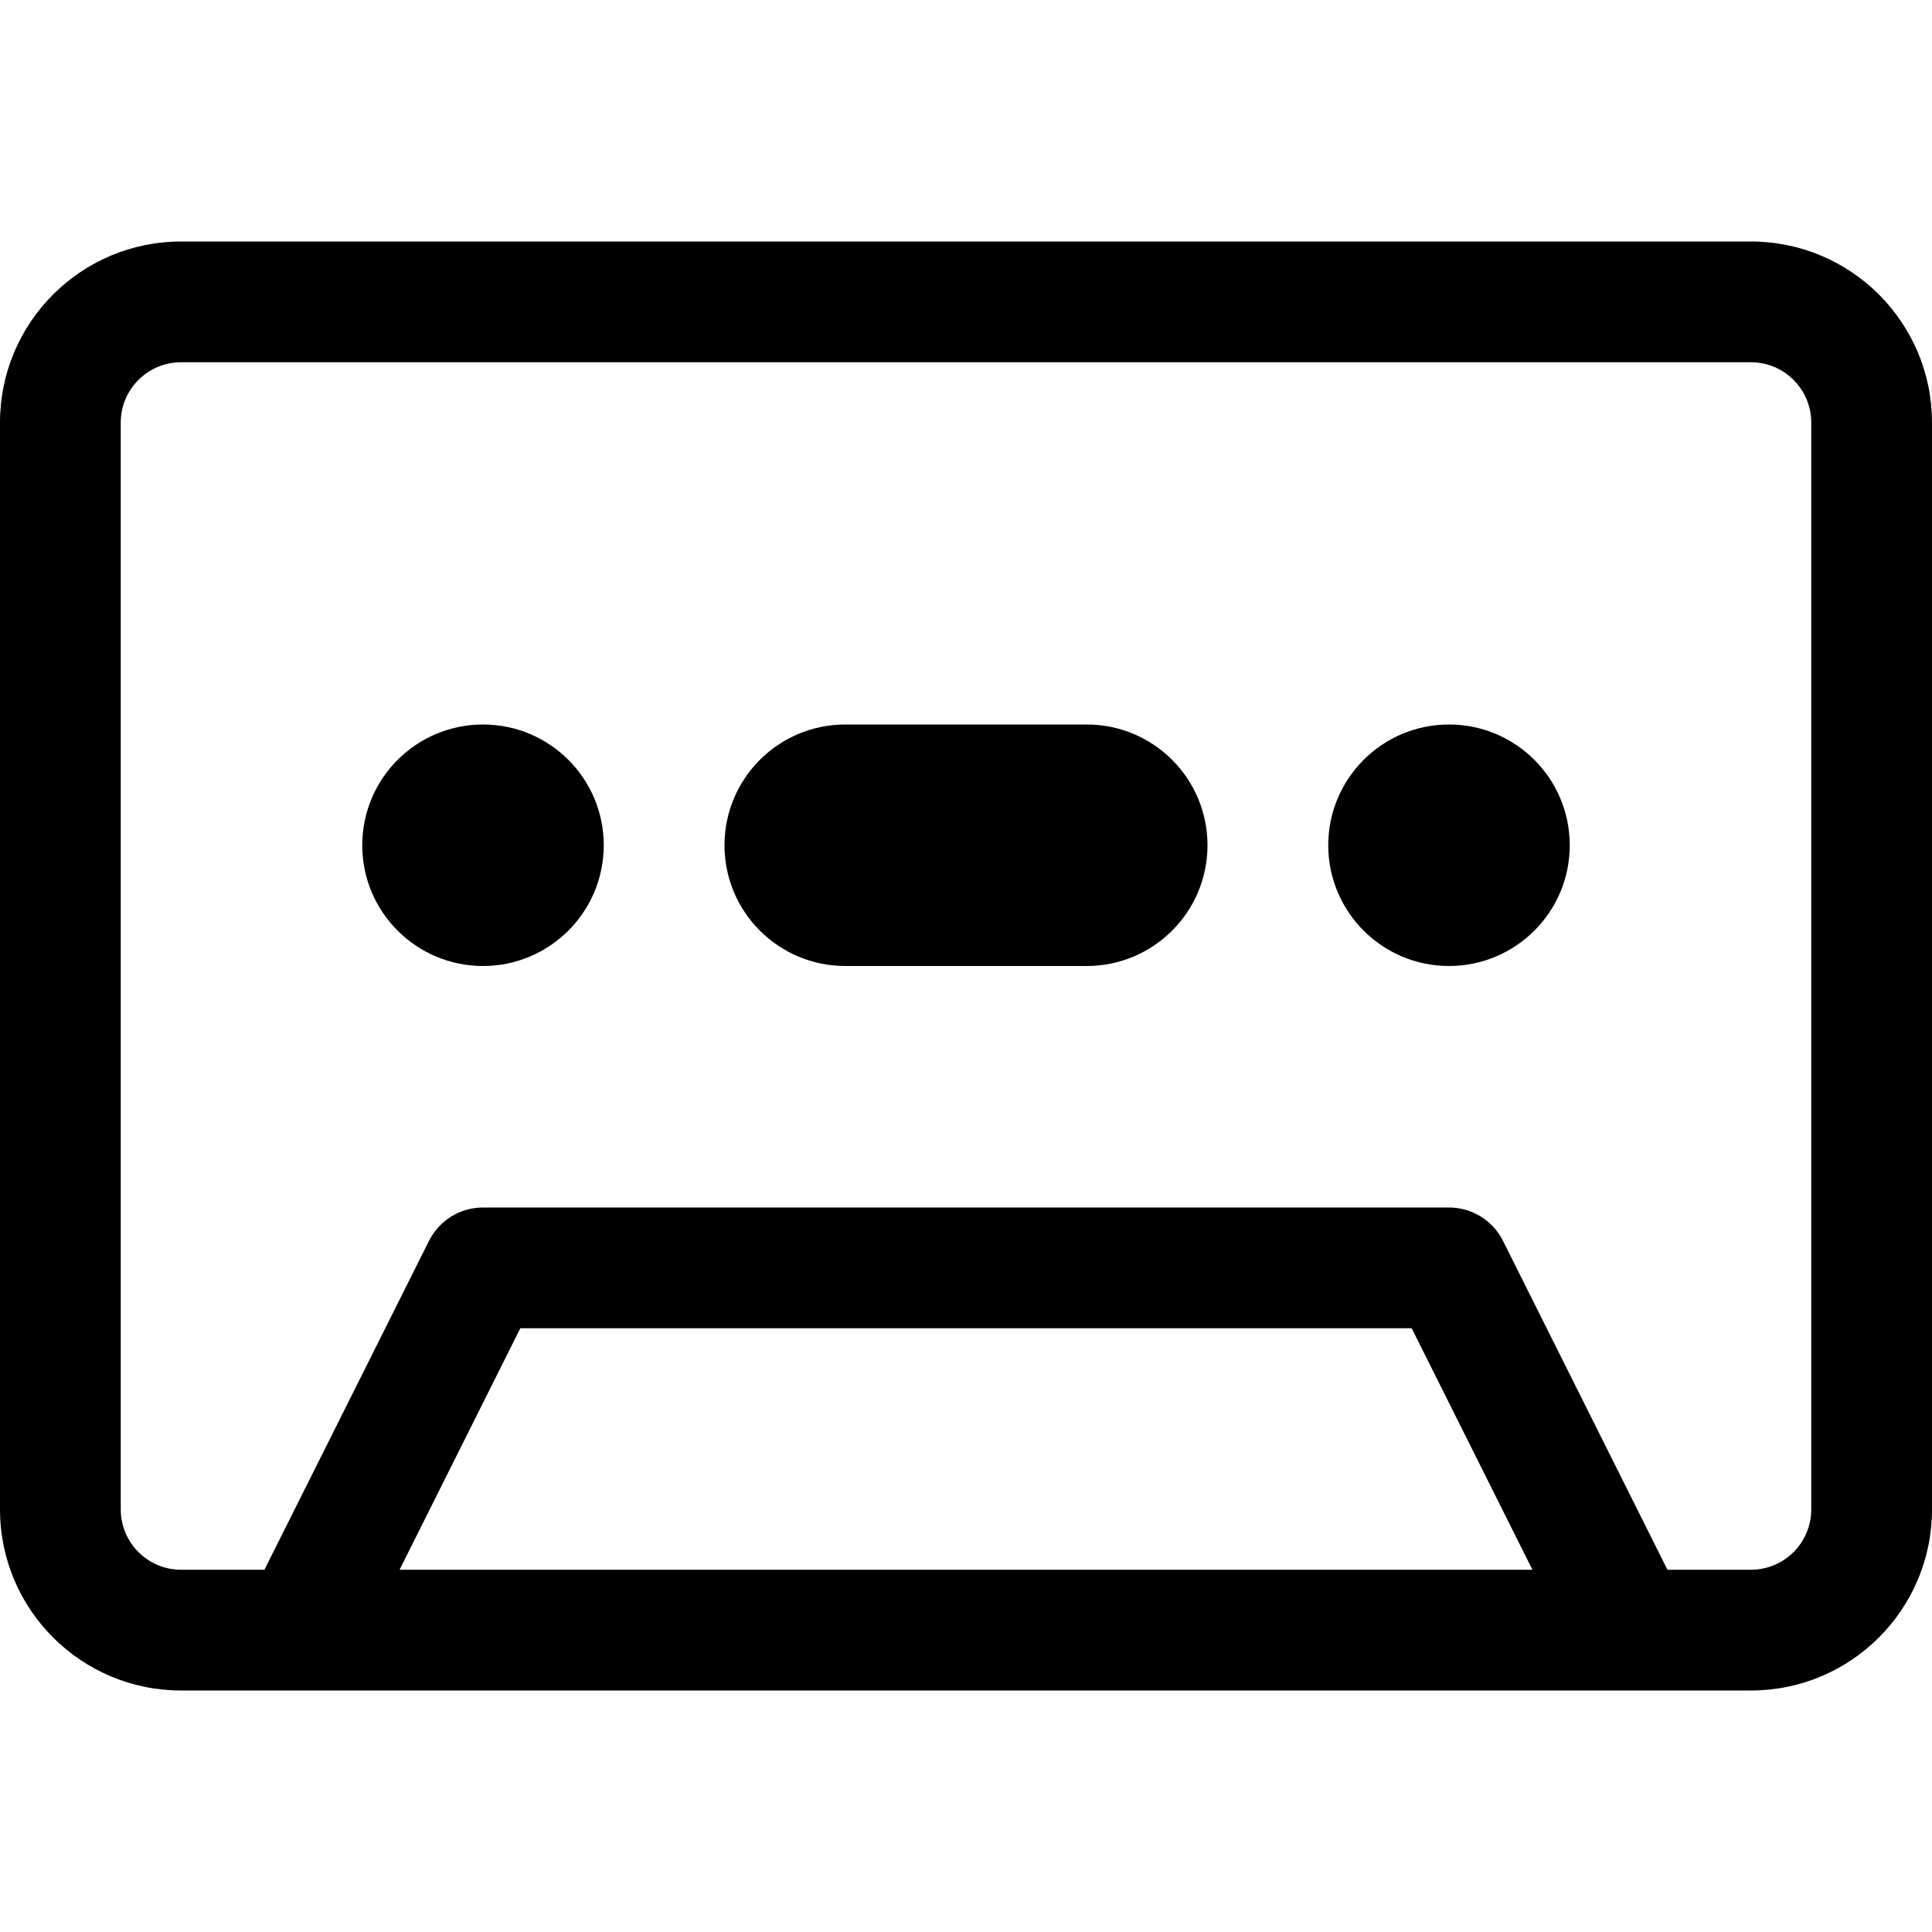
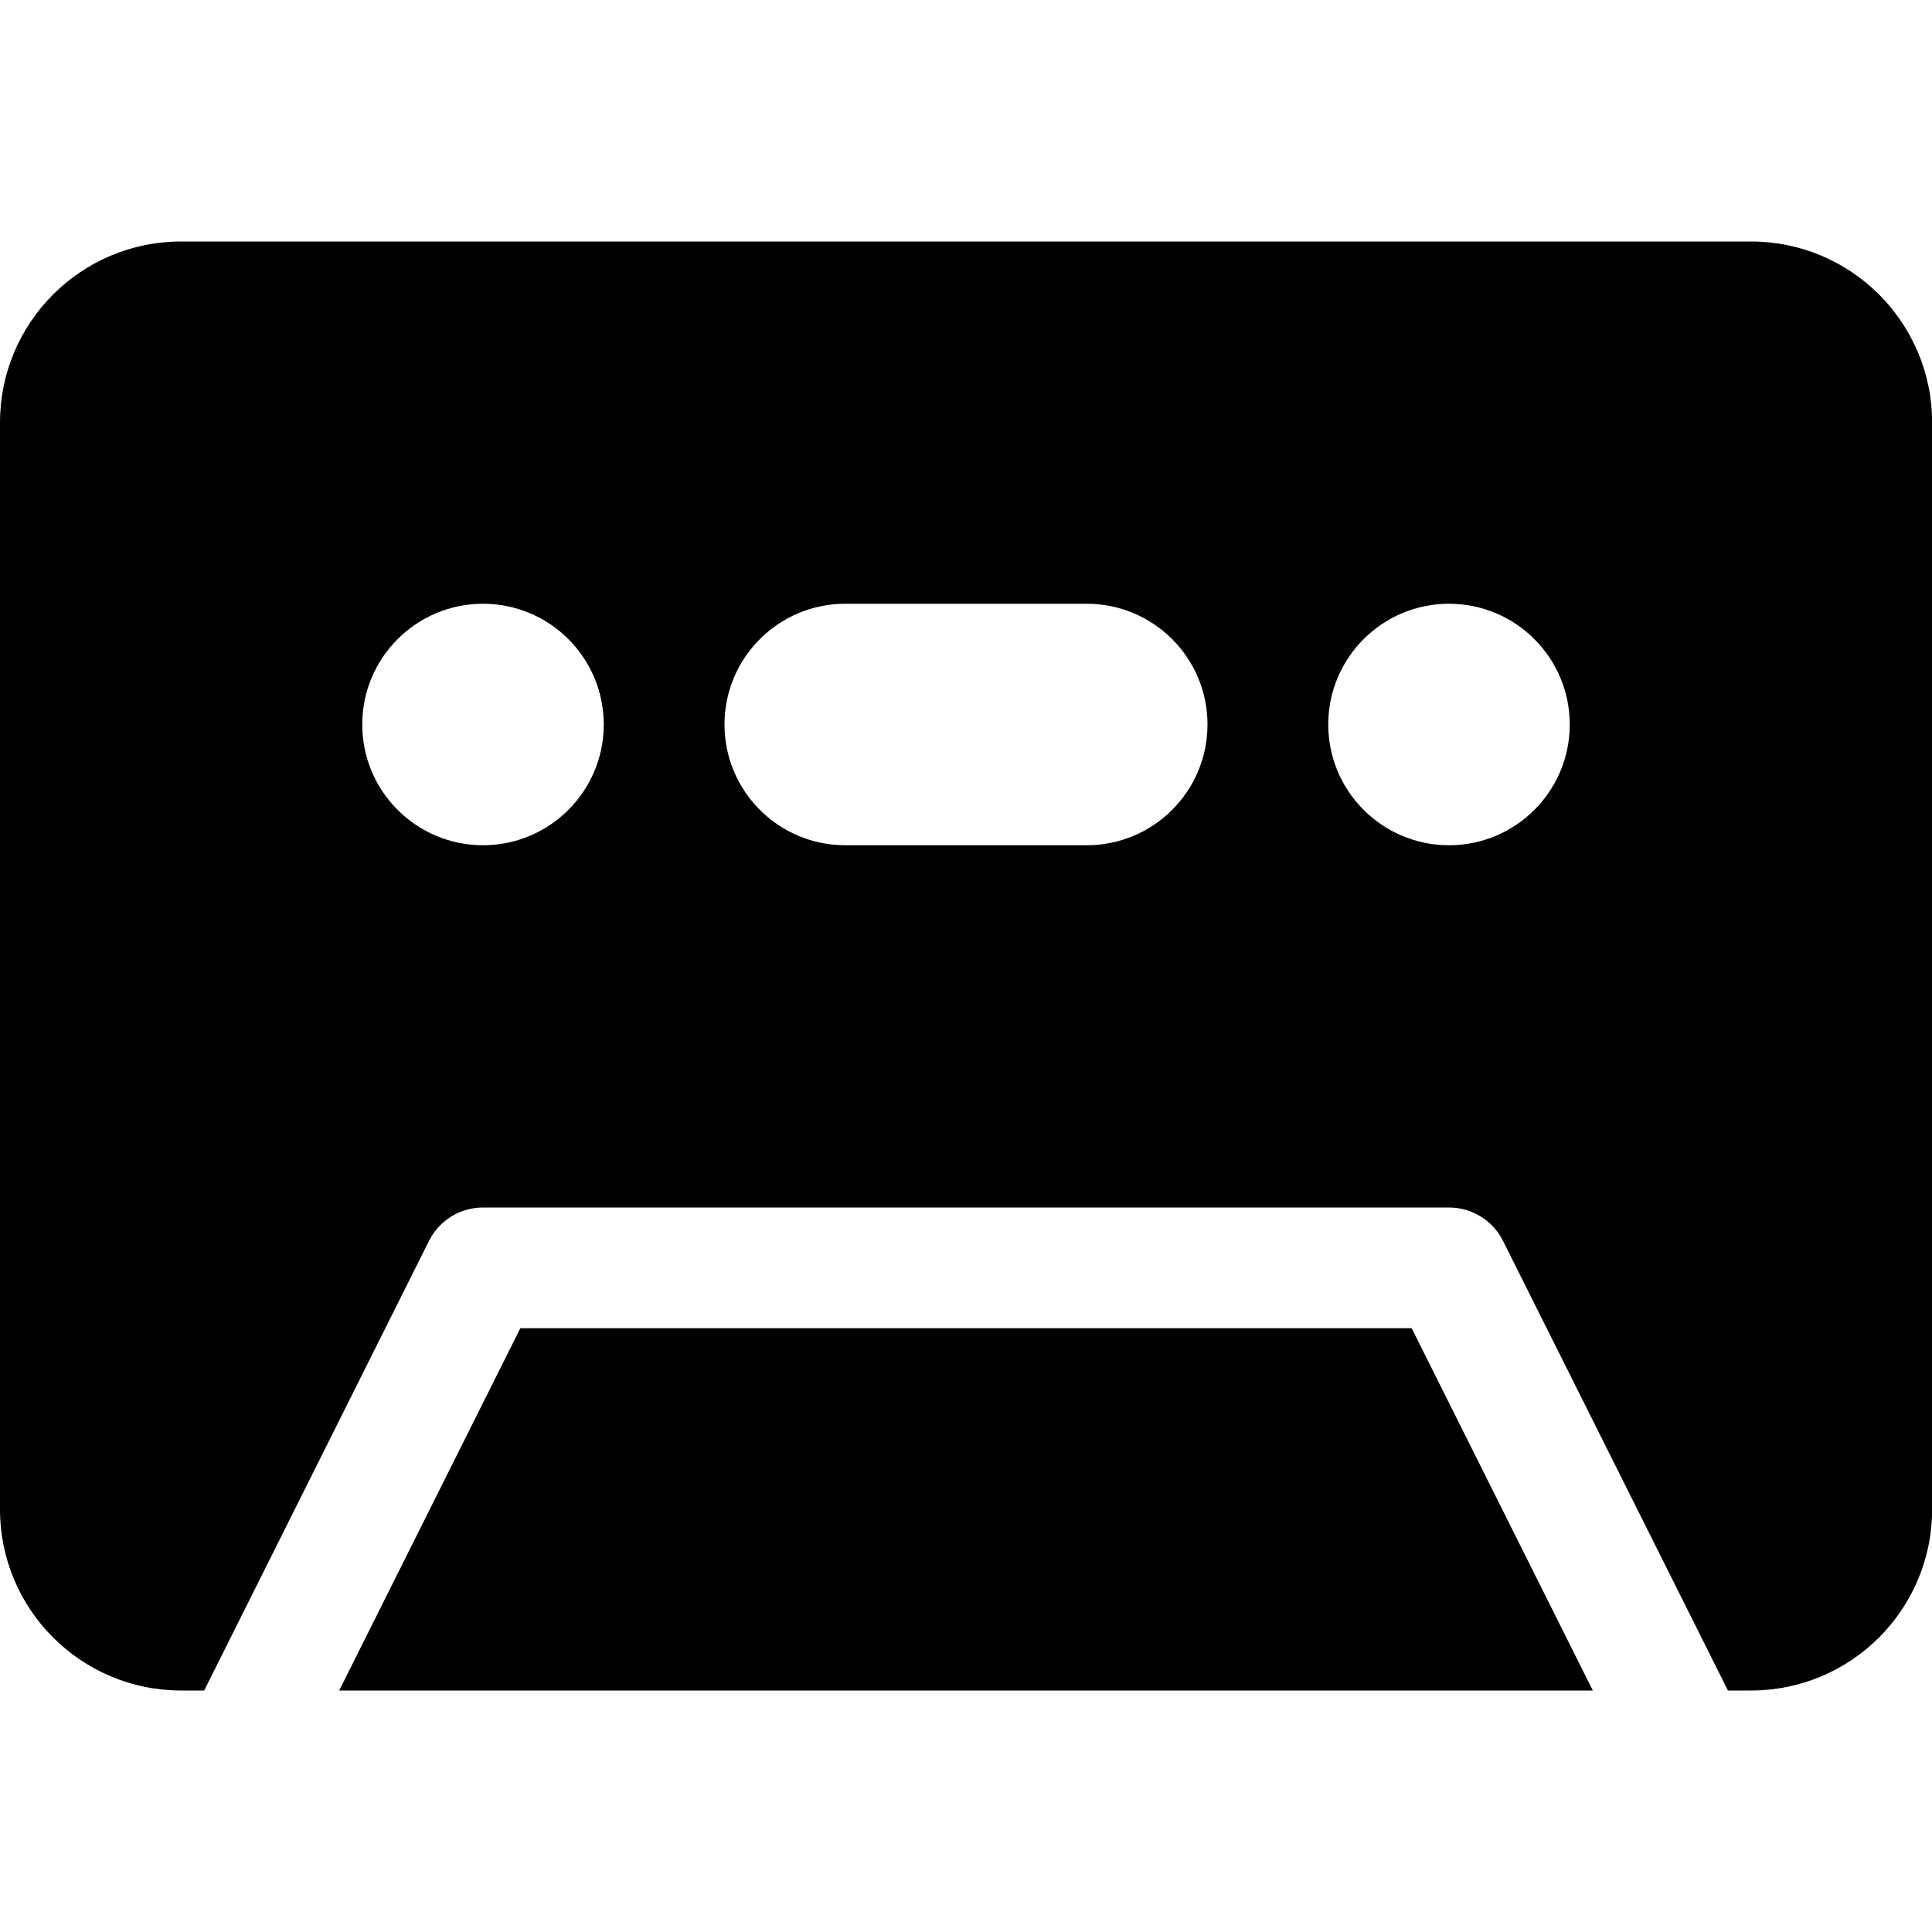
<svg xmlns="http://www.w3.org/2000/svg" viewBox="0 0 16 16" class="bi bi-cassette-fill" fill="currentColor" width="1em" height="1em">
-   <path d="M4 8a1 1 0 1 0 0-2 1 1 0 0 0 0 2Zm9-1a1 1 0 1 1-2 0 1 1 0 0 1 2 0ZM7 6a1 1 0 0 0 0 2h2a1 1 0 1 0 0-2H7Z" />
-   <path fill-rule="evenodd" d="M1.5 2A1.5 1.5 0 0 0 0 3.5v9A1.5 1.5 0 0 0 1.5 14h13a1.5 1.5 0 0 0 1.5-1.5v-9A1.5 1.5 0 0 0 14.5 2h-13ZM1 3.5a.5.5 0 0 1 .5-.5h13a.5.5 0 0 1 .5.5v9a.5.5 0 0 1-.5.5h-.691l-1.362-2.724A.5.5 0 0 0 12 10H4a.5.5 0 0 0-.447.276L2.19 13H1.5a.5.5 0 0 1-.5-.5v-9ZM11.691 11l1 2H3.309l1-2h7.382Z" />
+   <path d="M1.5 2A1.5 1.5 0 0 0 0 3.5v9A1.5 1.5 0 0 0 1.5 14h.191l1.862-3.724A.5.5 0 0 1 4 10h8a.5.5 0 0 1 .447.276L14.31 14h.191a1.5 1.5 0 0 0 1.5-1.5v-9A1.5 1.5 0 0 0 14.5 2h-13ZM4 7a1 1 0 1 1 0-2 1 1 0 0 1 0 2Zm8 0a1 1 0 1 1 0-2 1 1 0 0 1 0 2ZM6 6a1 1 0 0 1 1-1h2a1 1 0 0 1 0 2H7a1 1 0 0 1-1-1Z" />
+   <path d="m13.191 14-1.5-3H4.309l-1.5 3h10.382Z" />
</svg>
